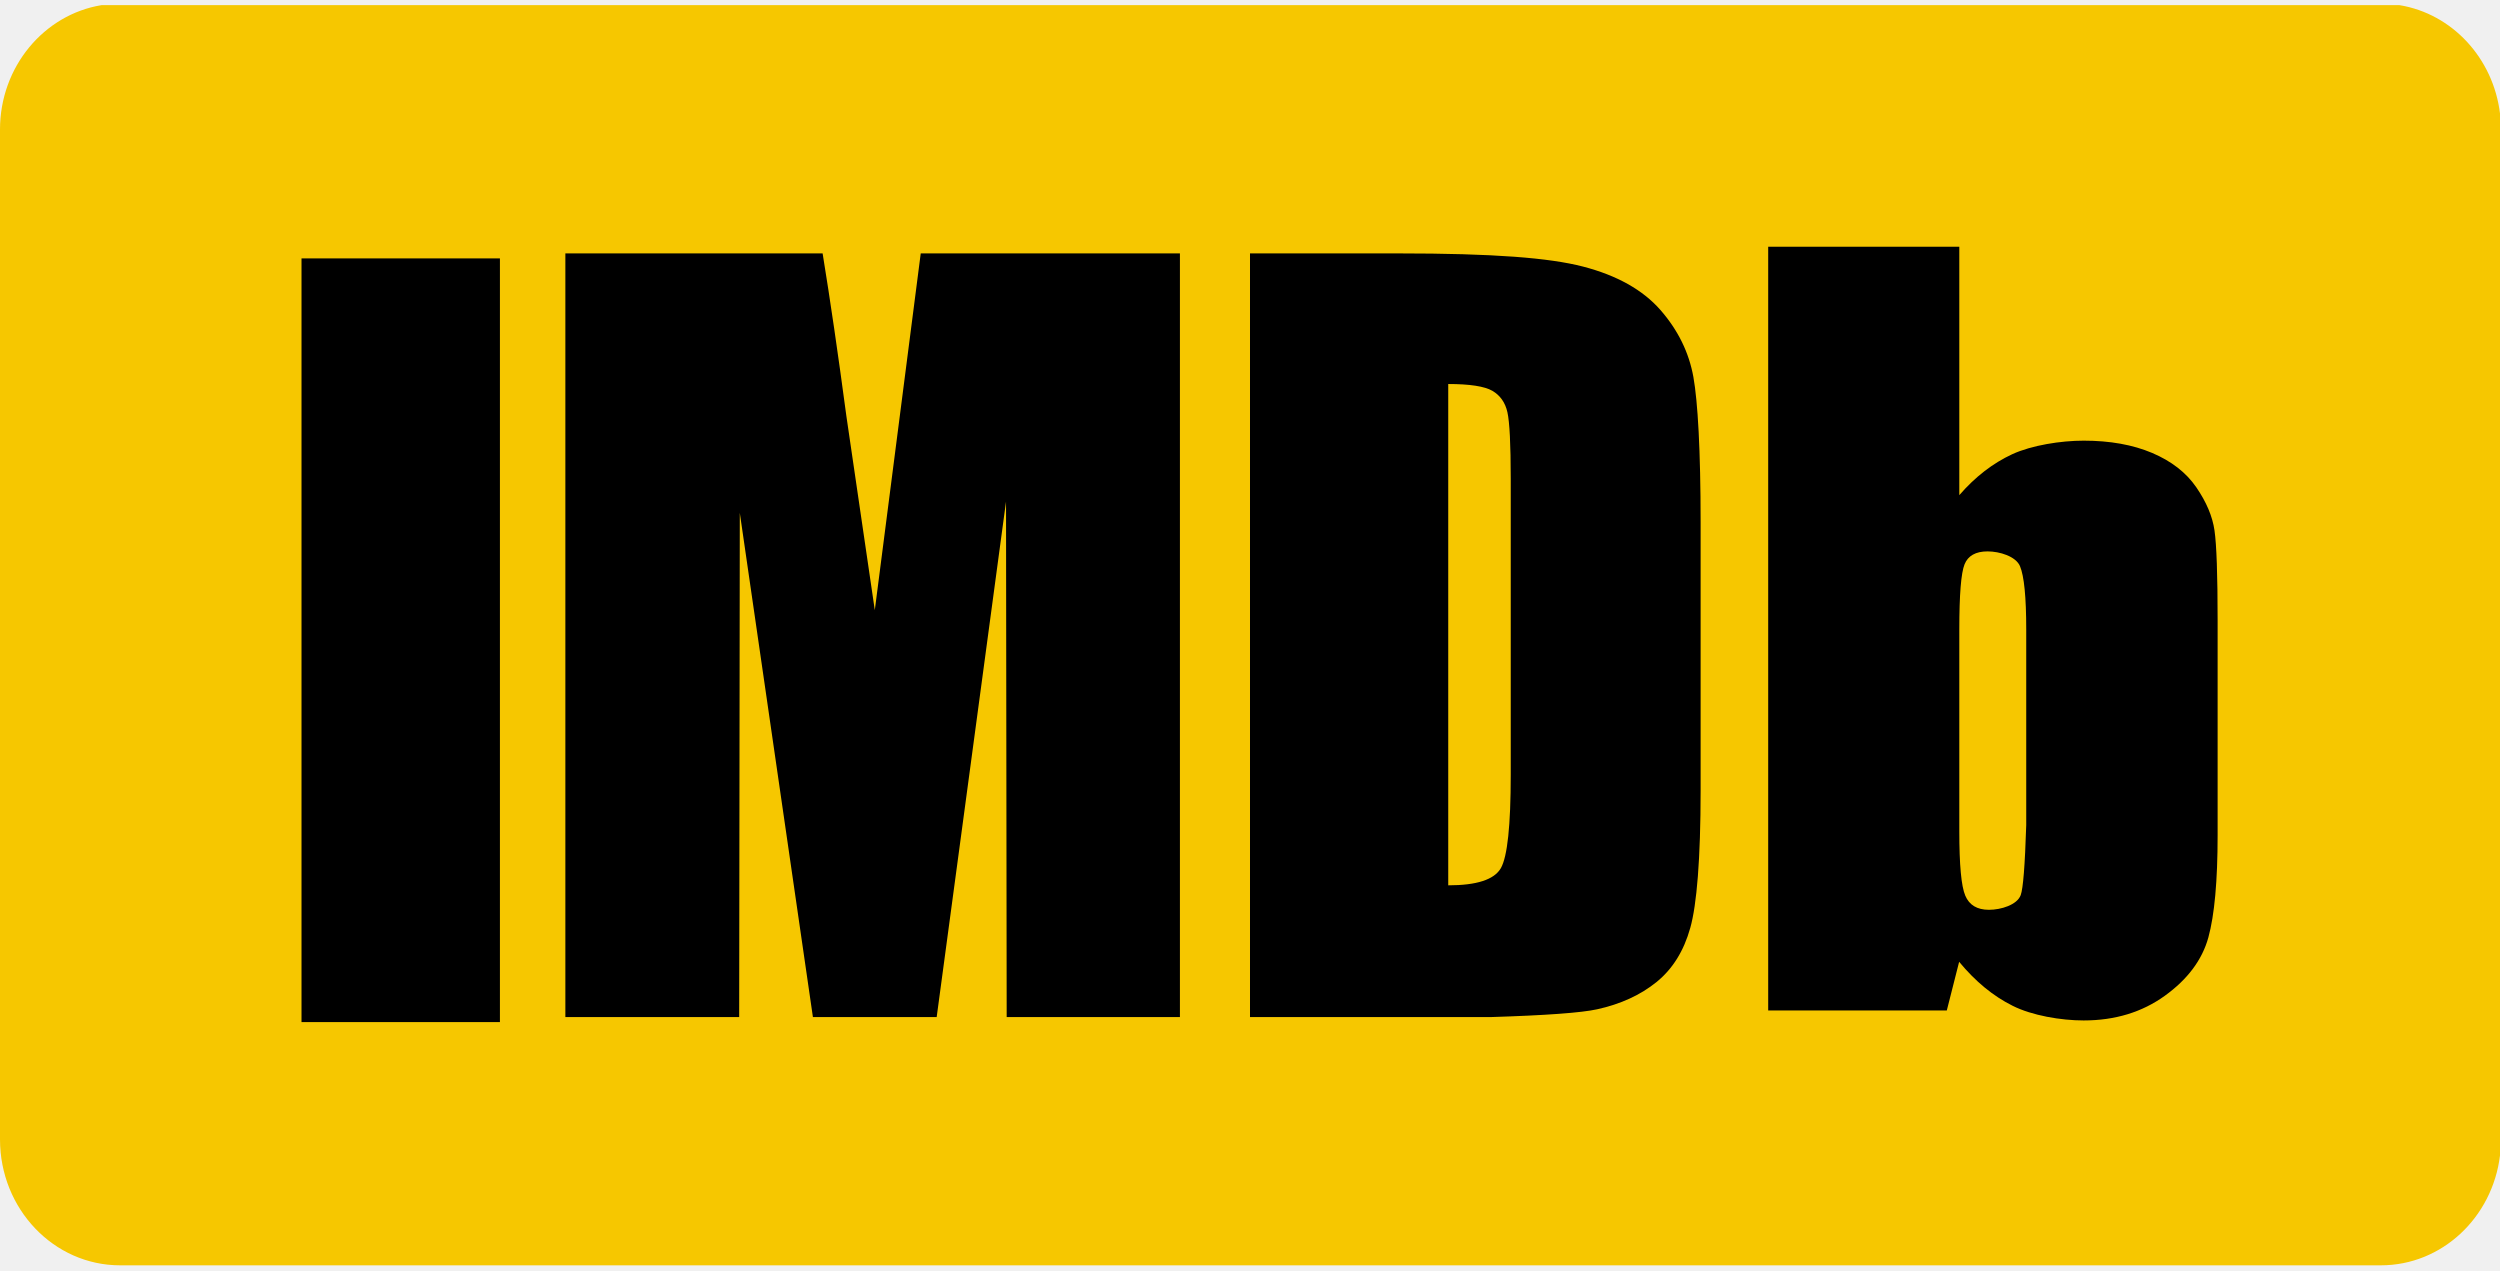
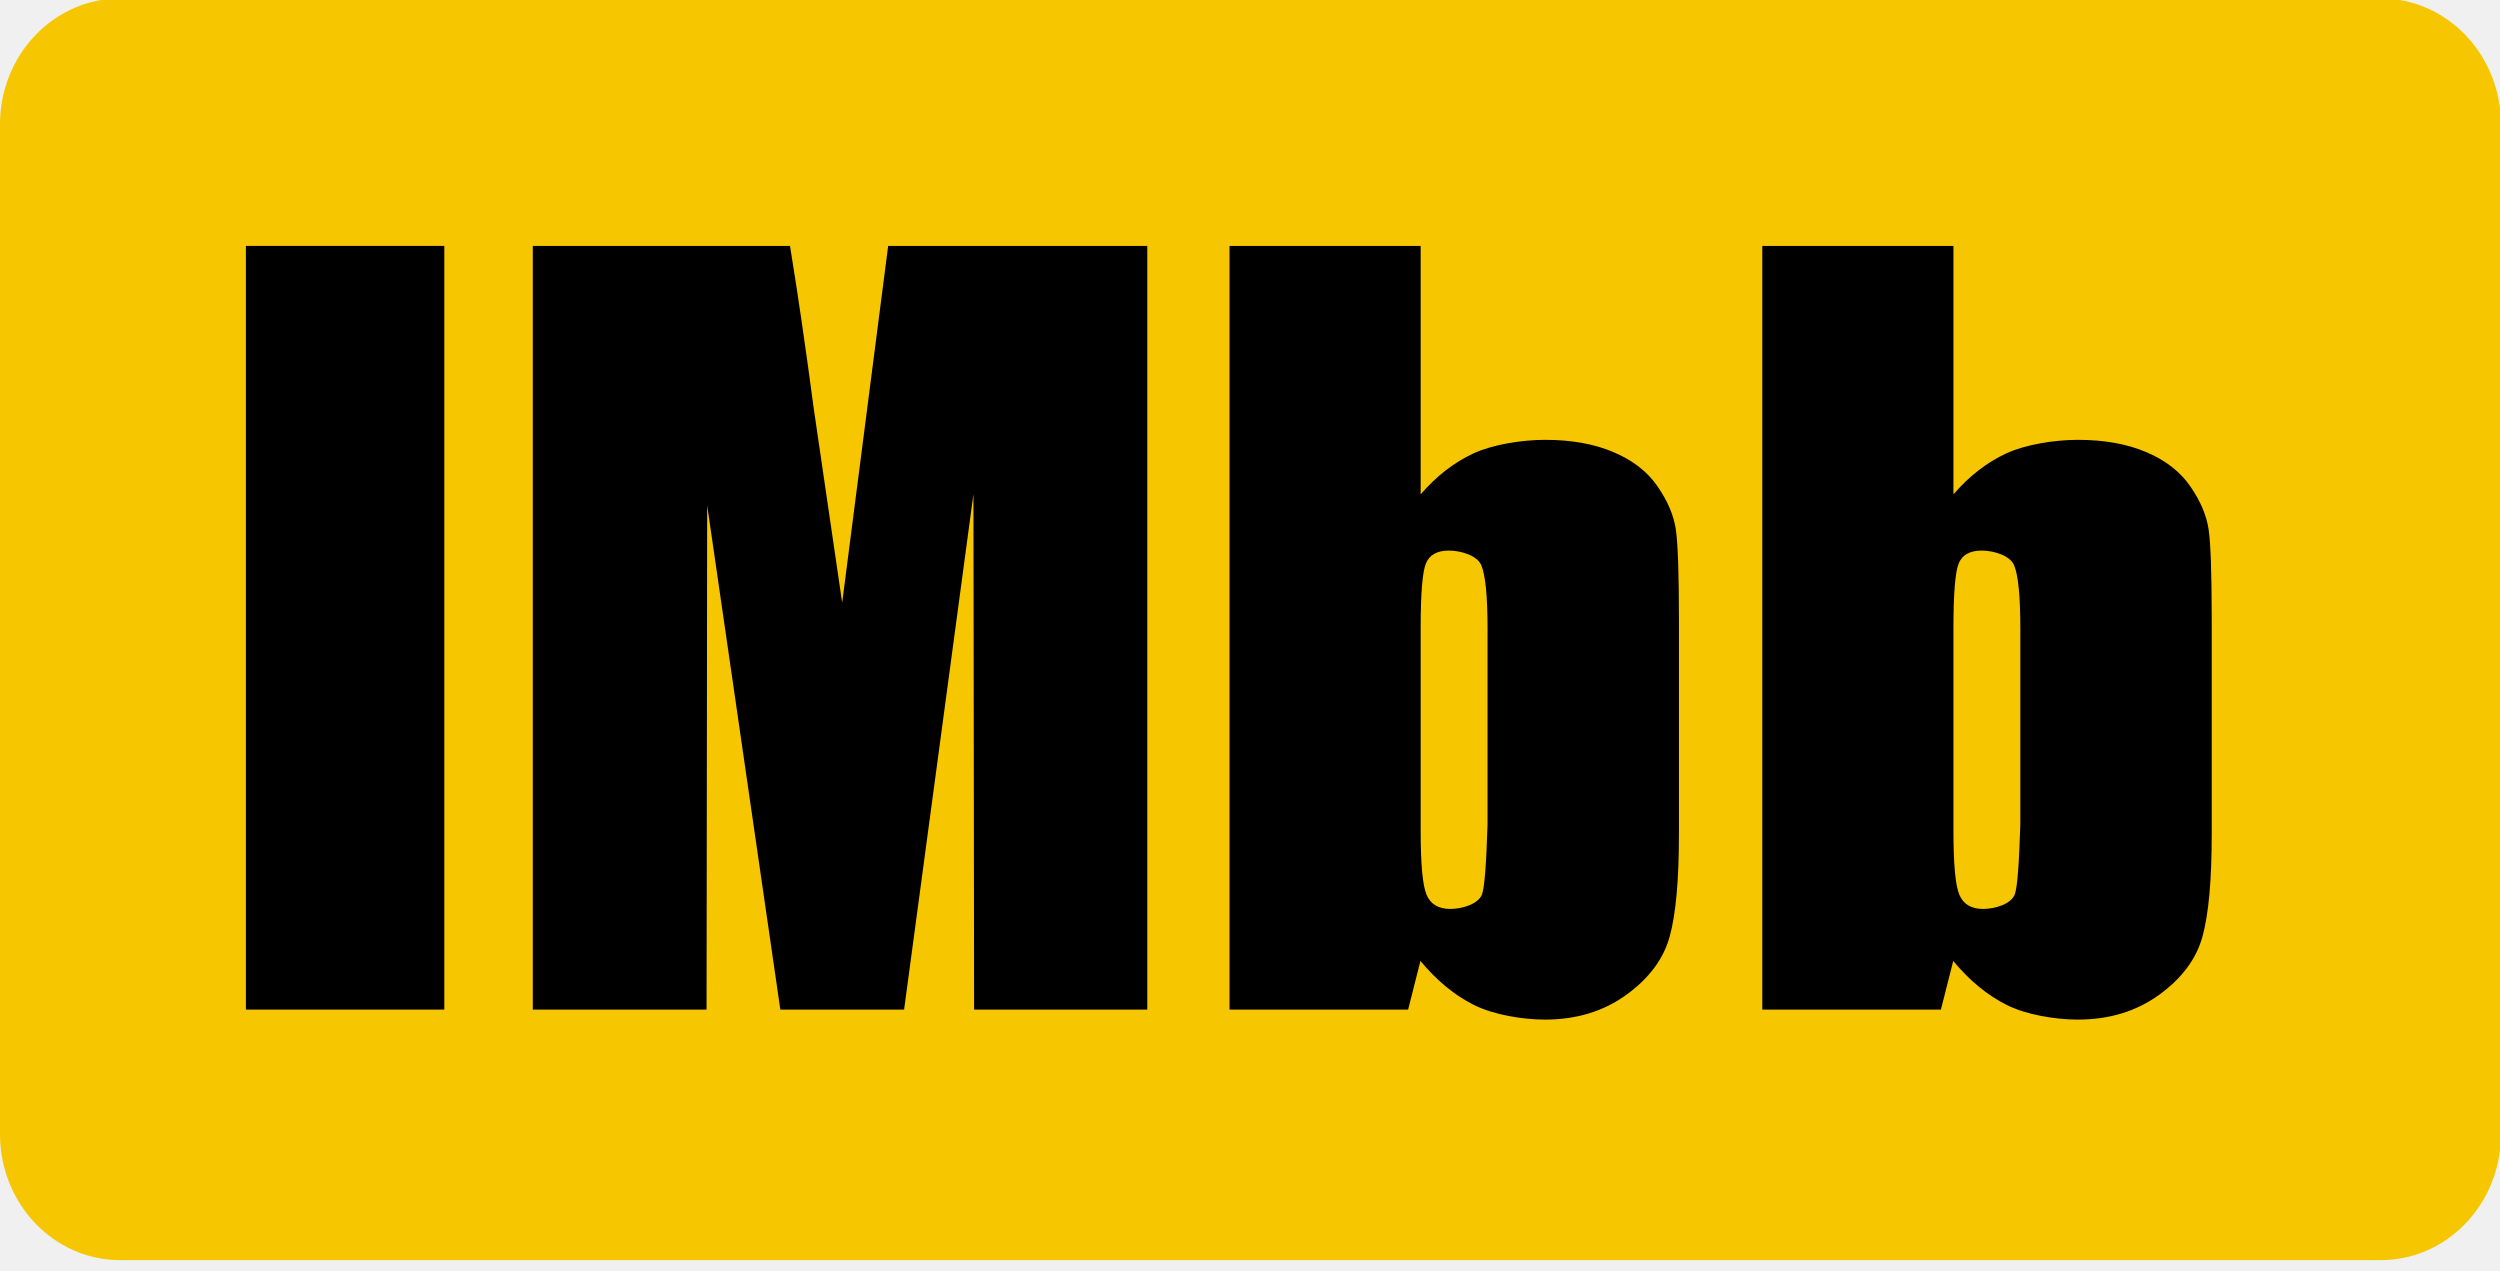
<svg xmlns="http://www.w3.org/2000/svg" width="61" height="31" viewBox="0 0 61 31" fill="none">
-   <g clip-path="url(#clip0_2003_1973)">
-     <path d="M61 2.769C60.834 1.415 59.83 0.336 58.55 0.126C52.943 0.126 8.082 0.126 2.474 0.126C1.073 0.357 0 1.629 0 3.162C0 5.626 0 25.337 0 27.8C0 29.498 1.312 30.874 2.932 30.874C8.448 30.874 52.577 30.874 58.092 30.874C59.584 30.874 60.815 29.706 61 28.194C61 23.109 61 5.311 61 2.769Z" fill="#F6C700" />
-     <path d="M7.357 6.305H12.198V24.939H7.357V6.305Z" fill="black" />
-     <path d="M21.345 14.888C20.929 12.049 20.697 10.47 20.652 10.155C20.449 8.635 20.256 7.312 20.072 6.183C19.652 6.183 17.561 6.183 13.795 6.183V24.817H18.036L18.051 12.513L19.835 24.817H22.855L24.547 12.239L24.563 24.817H28.79V6.183H22.466L21.345 14.888Z" fill="black" />
-     <path d="M36.781 10.059C36.834 10.297 36.862 10.836 36.862 11.678C36.862 12.401 36.862 18.18 36.862 18.903C36.862 20.143 36.781 20.902 36.621 21.183C36.46 21.463 36.031 21.602 35.337 21.602C35.337 20.378 35.337 10.593 35.337 9.37C35.864 9.37 36.223 9.426 36.414 9.536C36.605 9.648 36.728 9.822 36.781 10.059ZM38.968 24.627C39.544 24.501 40.028 24.278 40.42 23.961C40.812 23.643 41.086 23.203 41.243 22.639C41.401 22.077 41.495 20.96 41.495 19.289C41.495 18.635 41.495 13.4 41.495 12.745C41.495 10.982 41.426 9.8 41.319 9.2C41.211 8.599 40.942 8.052 40.513 7.562C40.082 7.072 39.454 6.72 38.628 6.505C37.802 6.291 36.455 6.183 34.111 6.183C33.87 6.183 32.667 6.183 30.5 6.183V24.817H36.364C37.716 24.775 38.584 24.712 38.968 24.627Z" fill="black" />
-     <path d="M49.305 21.842C49.216 22.079 48.826 22.199 48.531 22.199C48.242 22.199 48.05 22.084 47.953 21.854C47.855 21.625 47.807 21.102 47.807 20.283C47.807 19.791 47.807 15.851 47.807 15.358C47.807 14.51 47.85 13.98 47.935 13.769C48.02 13.56 48.207 13.454 48.496 13.454C48.791 13.454 49.186 13.574 49.288 13.815C49.389 14.056 49.44 14.57 49.44 15.358C49.44 15.677 49.44 17.268 49.44 20.133C49.409 21.115 49.364 21.684 49.305 21.842ZM43.144 24.655H47.502C47.683 23.943 47.783 23.547 47.803 23.468C48.197 23.945 48.631 24.304 49.108 24.541C49.582 24.78 50.292 24.899 50.841 24.899C51.606 24.899 52.266 24.698 52.823 24.296C53.379 23.895 53.733 23.42 53.884 22.874C54.034 22.326 54.11 21.494 54.11 20.376C54.11 19.853 54.11 15.671 54.11 15.148C54.11 14.024 54.084 13.29 54.034 12.945C53.985 12.6 53.836 12.249 53.589 11.889C53.342 11.53 52.982 11.251 52.511 11.051C52.04 10.852 51.484 10.752 50.843 10.752C50.286 10.752 49.574 10.864 49.098 11.083C48.624 11.303 48.193 11.636 47.807 12.082C47.807 11.678 47.807 9.658 47.807 6.021H43.144V24.655Z" fill="black" />
-   </g>
-   <defs>
-     <clipPath id="clip0_2003_1973">
-       <rect width="61" height="30.747" fill="white" transform="translate(0 0.126404)" />
-     </clipPath>
-   </defs>
+   <path d="M61 2.643C60.834 1.289 59.83 0.21 58.55 0C52.943 0 8.082 0 2.474 0C1.073 0.23 0 1.502 0 3.035C0 5.5 0 25.21 0 27.674C0 29.371 1.312 30.747 2.932 30.747C8.448 30.747 52.577 30.747 58.092 30.747C59.584 30.747 60.815 29.579 61 28.067C61 22.983 61 5.184 61 2.643Z" fill="#F6C700" />
+   <path d="M36.161 21.822C36.072 22.058 35.682 22.178 35.387 22.178C35.099 22.178 34.907 22.064 34.809 21.834C34.711 21.604 34.664 21.081 34.664 20.262C34.664 19.77 34.664 15.83 34.664 15.338C34.664 14.489 34.706 13.96 34.792 13.749C34.877 13.54 35.063 13.434 35.352 13.434C35.647 13.434 36.043 13.553 36.145 13.794C36.245 14.035 36.296 14.55 36.296 15.338C36.296 15.656 36.296 17.247 36.296 20.113C36.266 21.094 36.221 21.664 36.161 21.822ZM30 24.634H34.358C34.539 23.922 34.639 23.527 34.659 23.447C35.054 23.924 35.488 24.283 35.964 24.521C36.438 24.759 37.148 24.878 37.698 24.878C38.463 24.878 39.122 24.678 39.679 24.276C40.235 23.875 40.59 23.399 40.74 22.853C40.891 22.306 40.966 21.474 40.966 20.356C40.966 19.833 40.966 15.651 40.966 15.128C40.966 14.003 40.941 13.269 40.891 12.924C40.841 12.579 40.693 12.228 40.445 11.869C40.198 11.509 39.839 11.23 39.367 11.031C38.897 10.831 38.341 10.732 37.7 10.732C37.143 10.732 36.43 10.843 35.955 11.062C35.48 11.282 35.05 11.615 34.664 12.062C34.664 11.658 34.664 9.638 34.664 6H30V24.634Z" fill="black" />
+   <path d="M49.161 21.822C49.072 22.058 48.682 22.178 48.387 22.178C48.099 22.178 47.907 22.064 47.809 21.834C47.711 21.604 47.664 21.081 47.664 20.262C47.664 19.77 47.664 15.83 47.664 15.338C47.664 14.489 47.706 13.96 47.792 13.749C47.877 13.54 48.063 13.434 48.352 13.434C48.647 13.434 49.043 13.553 49.145 13.794C49.245 14.035 49.296 14.55 49.296 15.338C49.296 15.656 49.296 17.247 49.296 20.113C49.266 21.094 49.221 21.664 49.161 21.822ZM43 24.634H47.358C47.539 23.922 47.639 23.527 47.659 23.447C48.054 23.924 48.488 24.283 48.964 24.521C49.438 24.759 50.148 24.878 50.698 24.878C51.463 24.878 52.122 24.678 52.679 24.276C53.235 23.875 53.59 23.399 53.74 22.853C53.891 22.306 53.966 21.474 53.966 20.356C53.966 19.833 53.966 15.651 53.966 15.128C53.966 14.003 53.941 13.269 53.891 12.924C53.841 12.579 53.693 12.228 53.445 11.869C53.198 11.509 52.839 11.23 52.367 11.031C51.897 10.831 51.341 10.732 50.7 10.732C50.143 10.732 49.43 10.843 48.955 11.062C48.48 11.282 48.05 11.615 47.664 12.062C47.664 11.658 47.664 9.638 47.664 6H43V24.634Z" fill="black" />
+   <path d="M20.549 14.706C20.133 11.866 19.902 10.287 19.856 9.972C19.654 8.452 19.461 7.129 19.276 6C18.857 6 16.766 6 13 6V24.634H17.24L17.255 12.33L19.04 24.634H22.06L23.752 12.056L23.768 24.634H27.994V6H21.671L20.549 14.706Z" fill="black" />
+   <path d="M6 6H10.841V24.634H6V6Z" fill="black" />
</svg>
